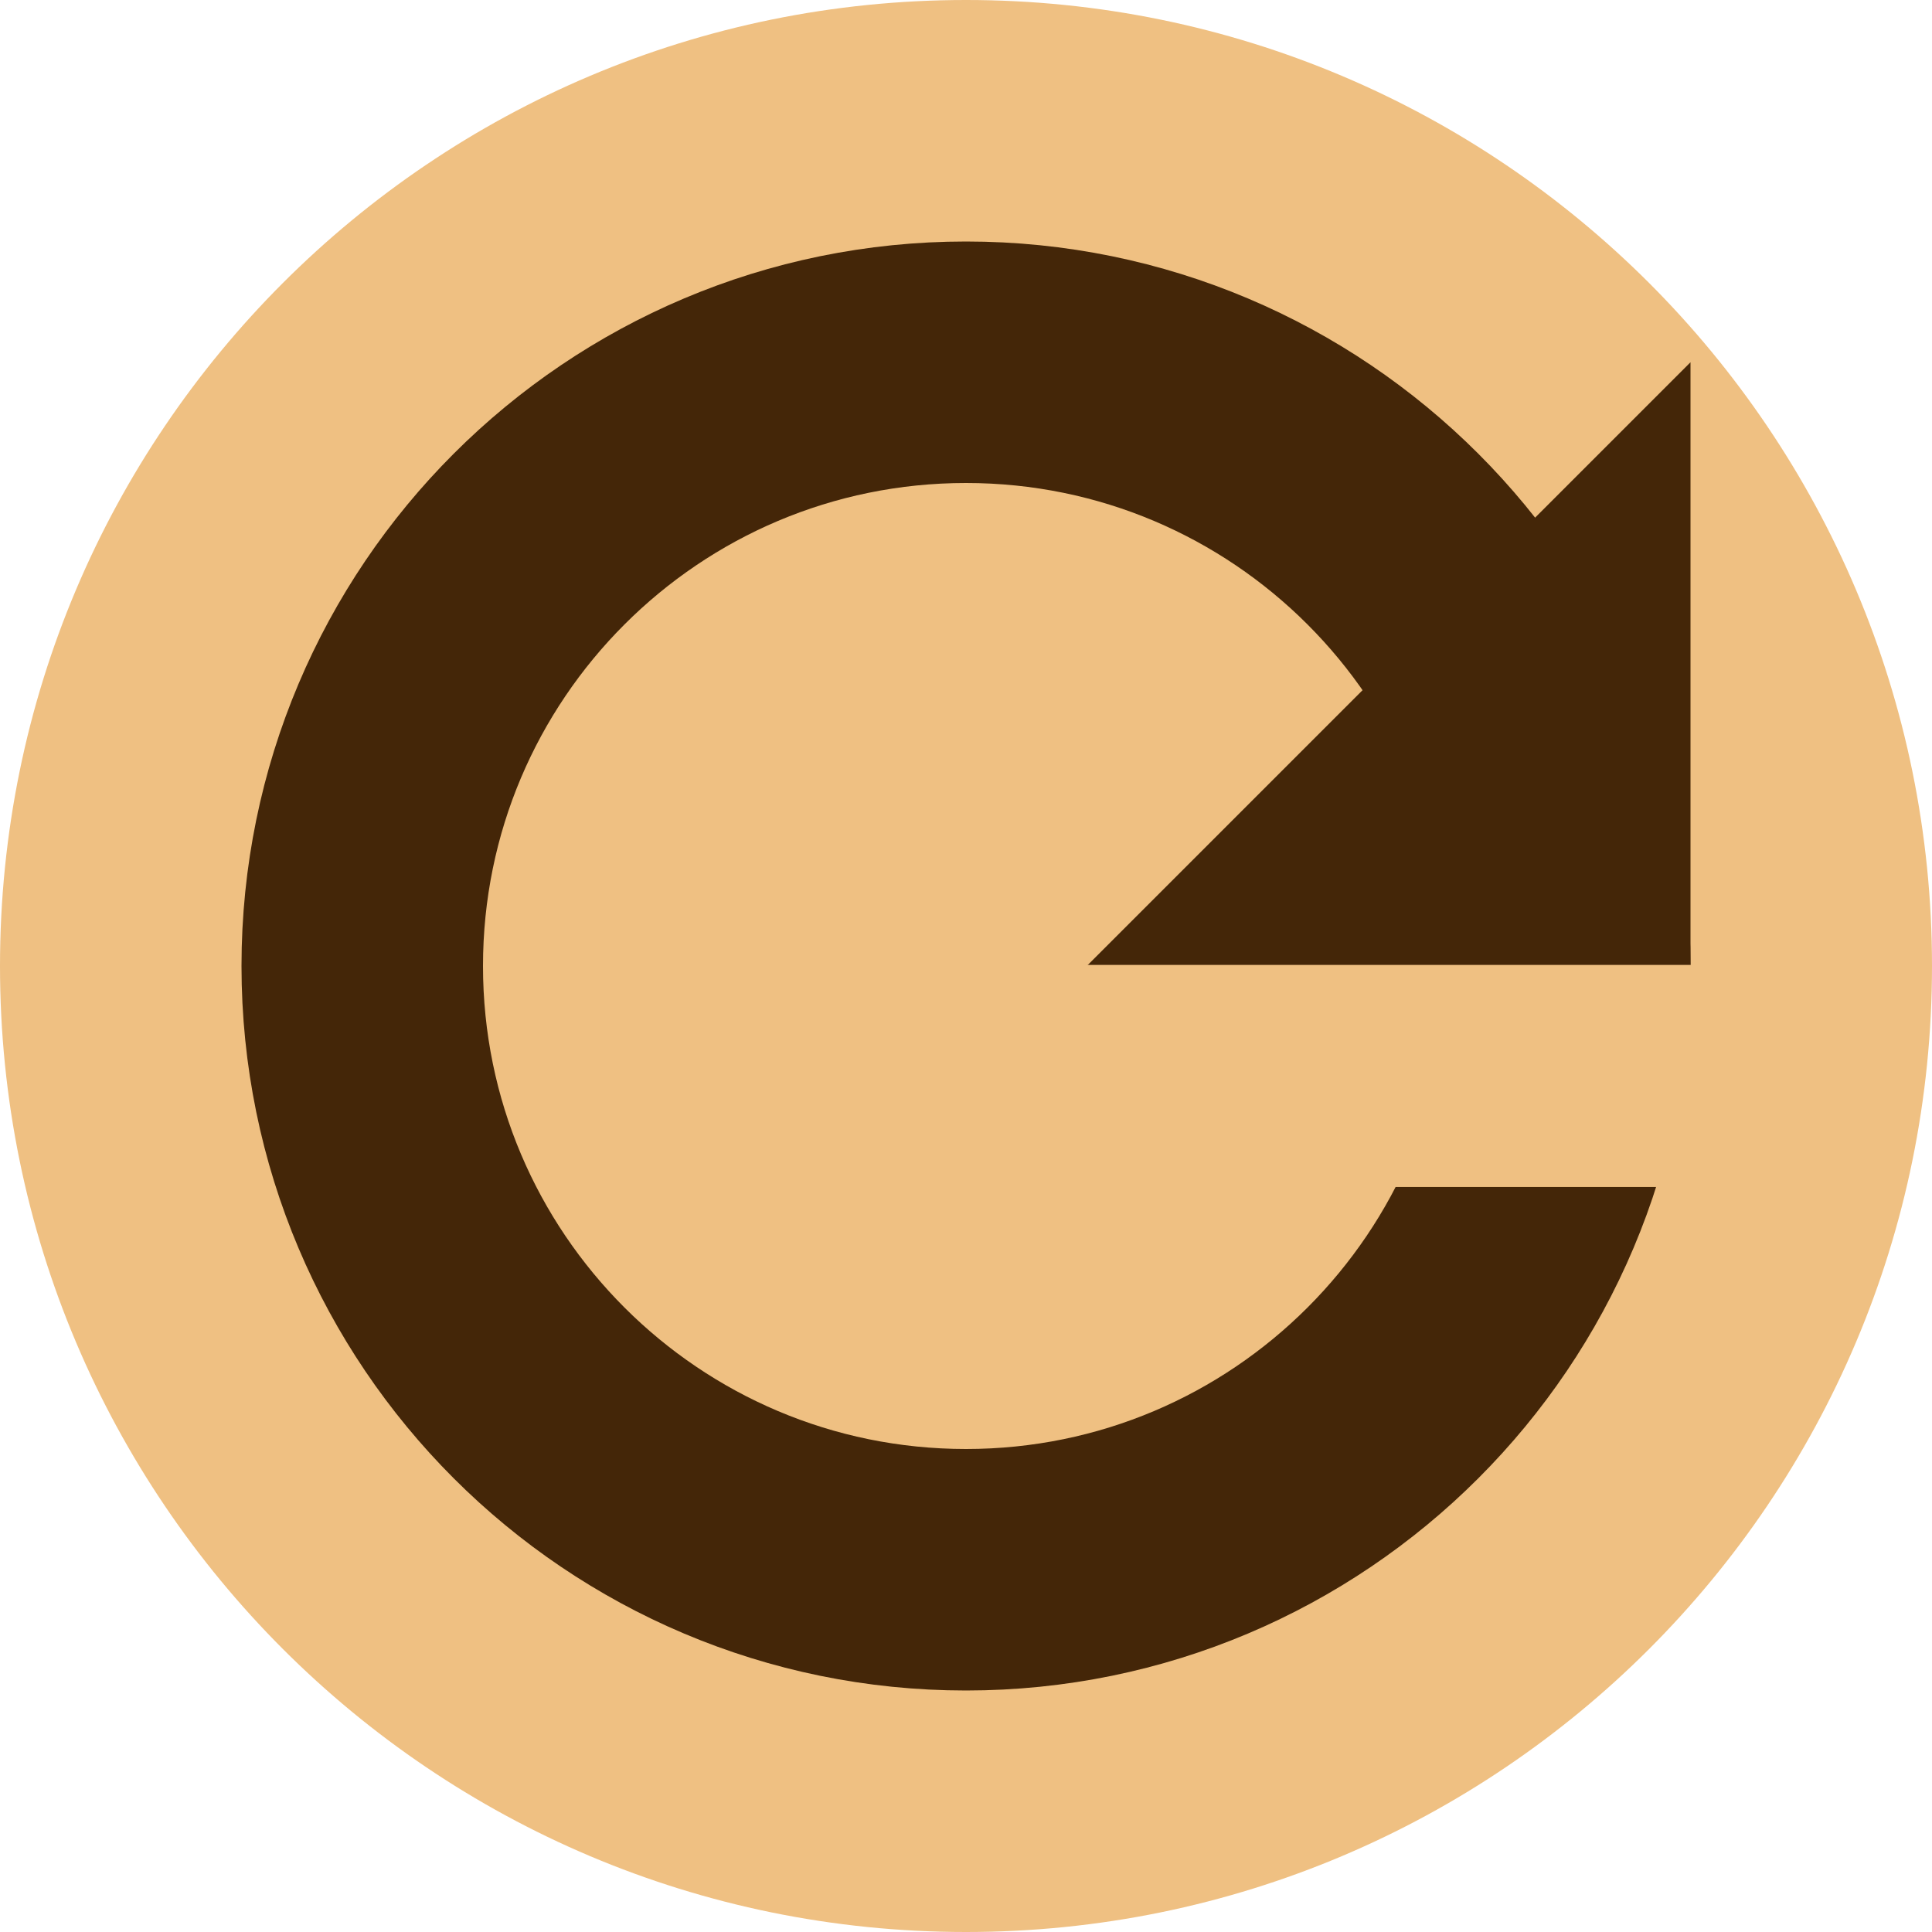
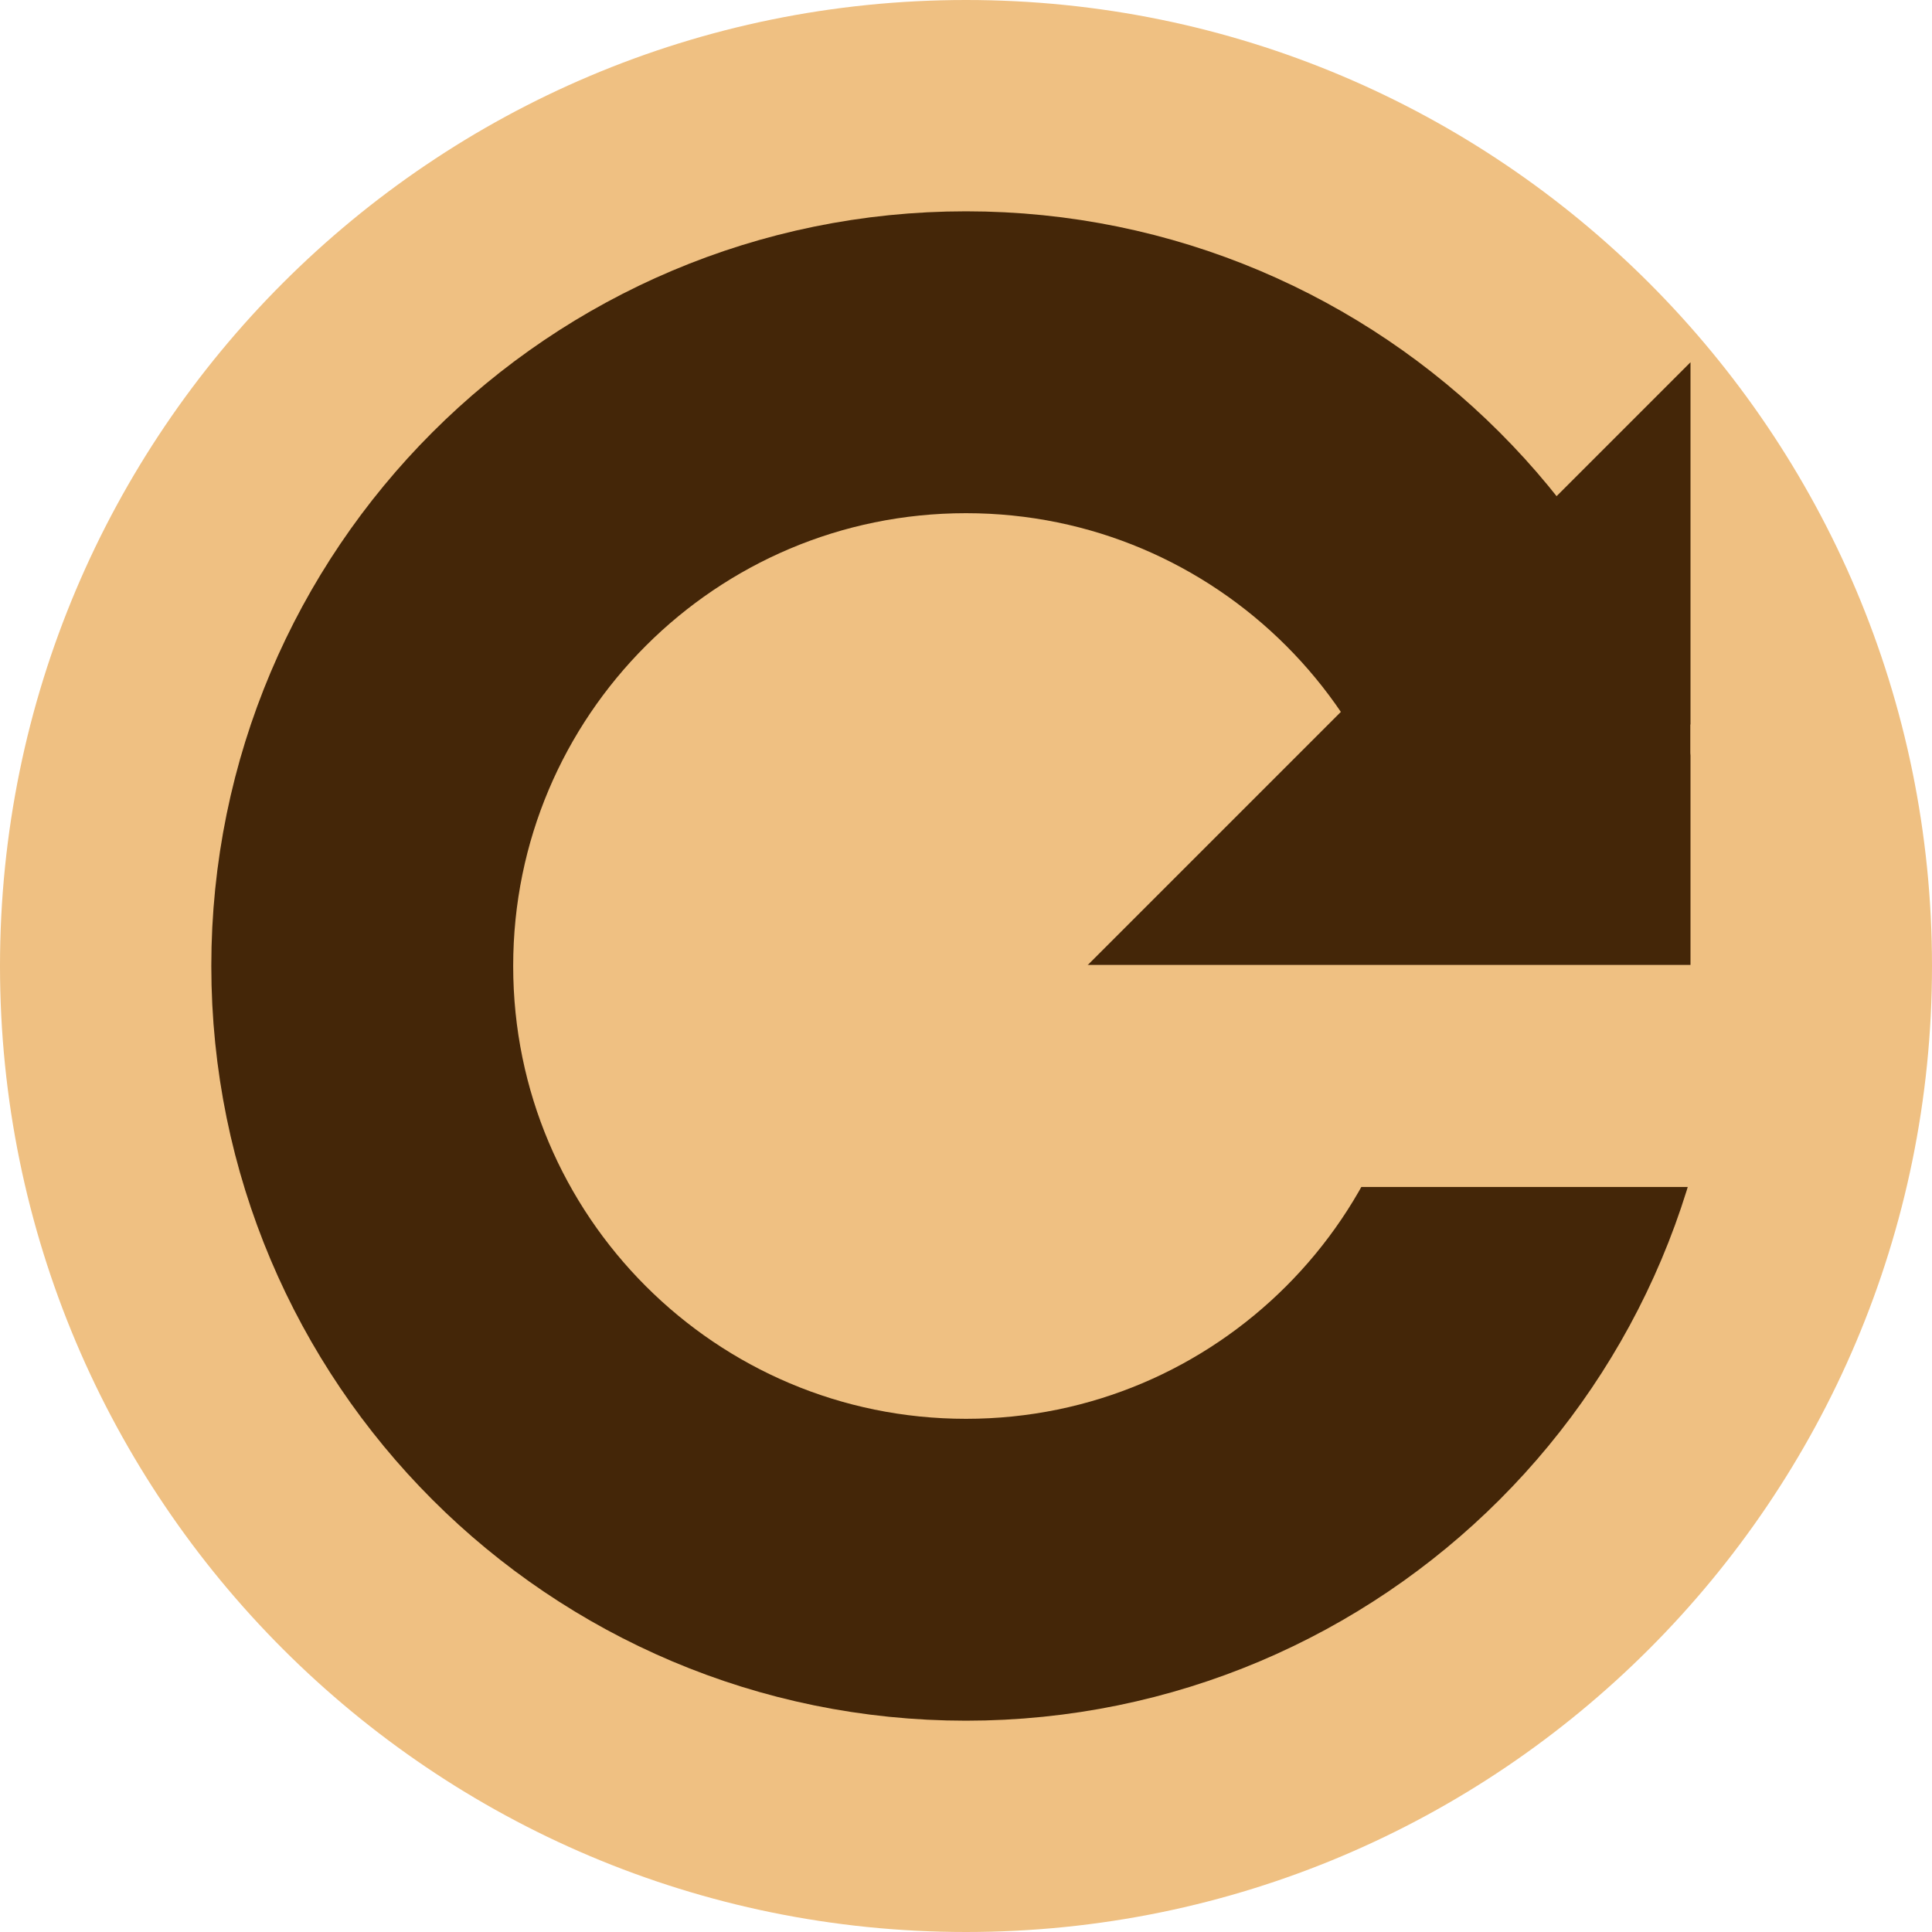
<svg xmlns="http://www.w3.org/2000/svg" width="100%" height="100%" viewBox="0 0 16 16" version="1.1" xml:space="preserve" style="fill-rule:evenodd;clip-rule:evenodd;stroke-linecap:round;stroke-linejoin:round;stroke-miterlimit:1.5;">
+   <g id="recycle">
+     <circle cx="-8" cy="8" r="8" style="fill:#d0975c;" />
+   </g>
  <g id="recycle-hover">
    <circle cx="8" cy="8" r="8" style="fill:#efc082;" />
-     <circle cx="8" cy="8" r="5" style="fill:none;stroke:#442608;stroke-width:2px;" />
+     <circle cx="8" cy="8" r="5" style="fill:none;stroke:#442608;stroke-width:2.5px;" />
    <path d="M14,3l-5,5l5,0l0,-5Z" style="fill:#442608;" />
-     <rect x="8.983" y="7.991" width="6" height="1.839" style="fill:#efc082;" />
+     <path d="M15,8l-0.017,0l0,1.83l-6,0l0,-1.839l5.017,0l0,-1.991l1,0l0,2Z" style="fill:#efc082;" />
+   </g>
+   <g id="check_box">
+     <circle cx="24" cy="8" r="8" style="fill:#d0975c;" />
+     <path d="M29,5.708c0,-1.264 -1.027,-2.291 -2.292,-2.291l-5.416,0c-1.265,0 -2.292,1.027 -2.292,2.291l0,4.584c0,1.264 1.027,2.291 2.292,2.291l5.416,0c1.265,0 2.292,-1.027 2.292,-2.291l0,-4.584Z" style="fill:none;stroke:#442608;stroke-width:2.5px;stroke-linecap:butt;stroke-linejoin:miter;" />
  </g>
</svg>
